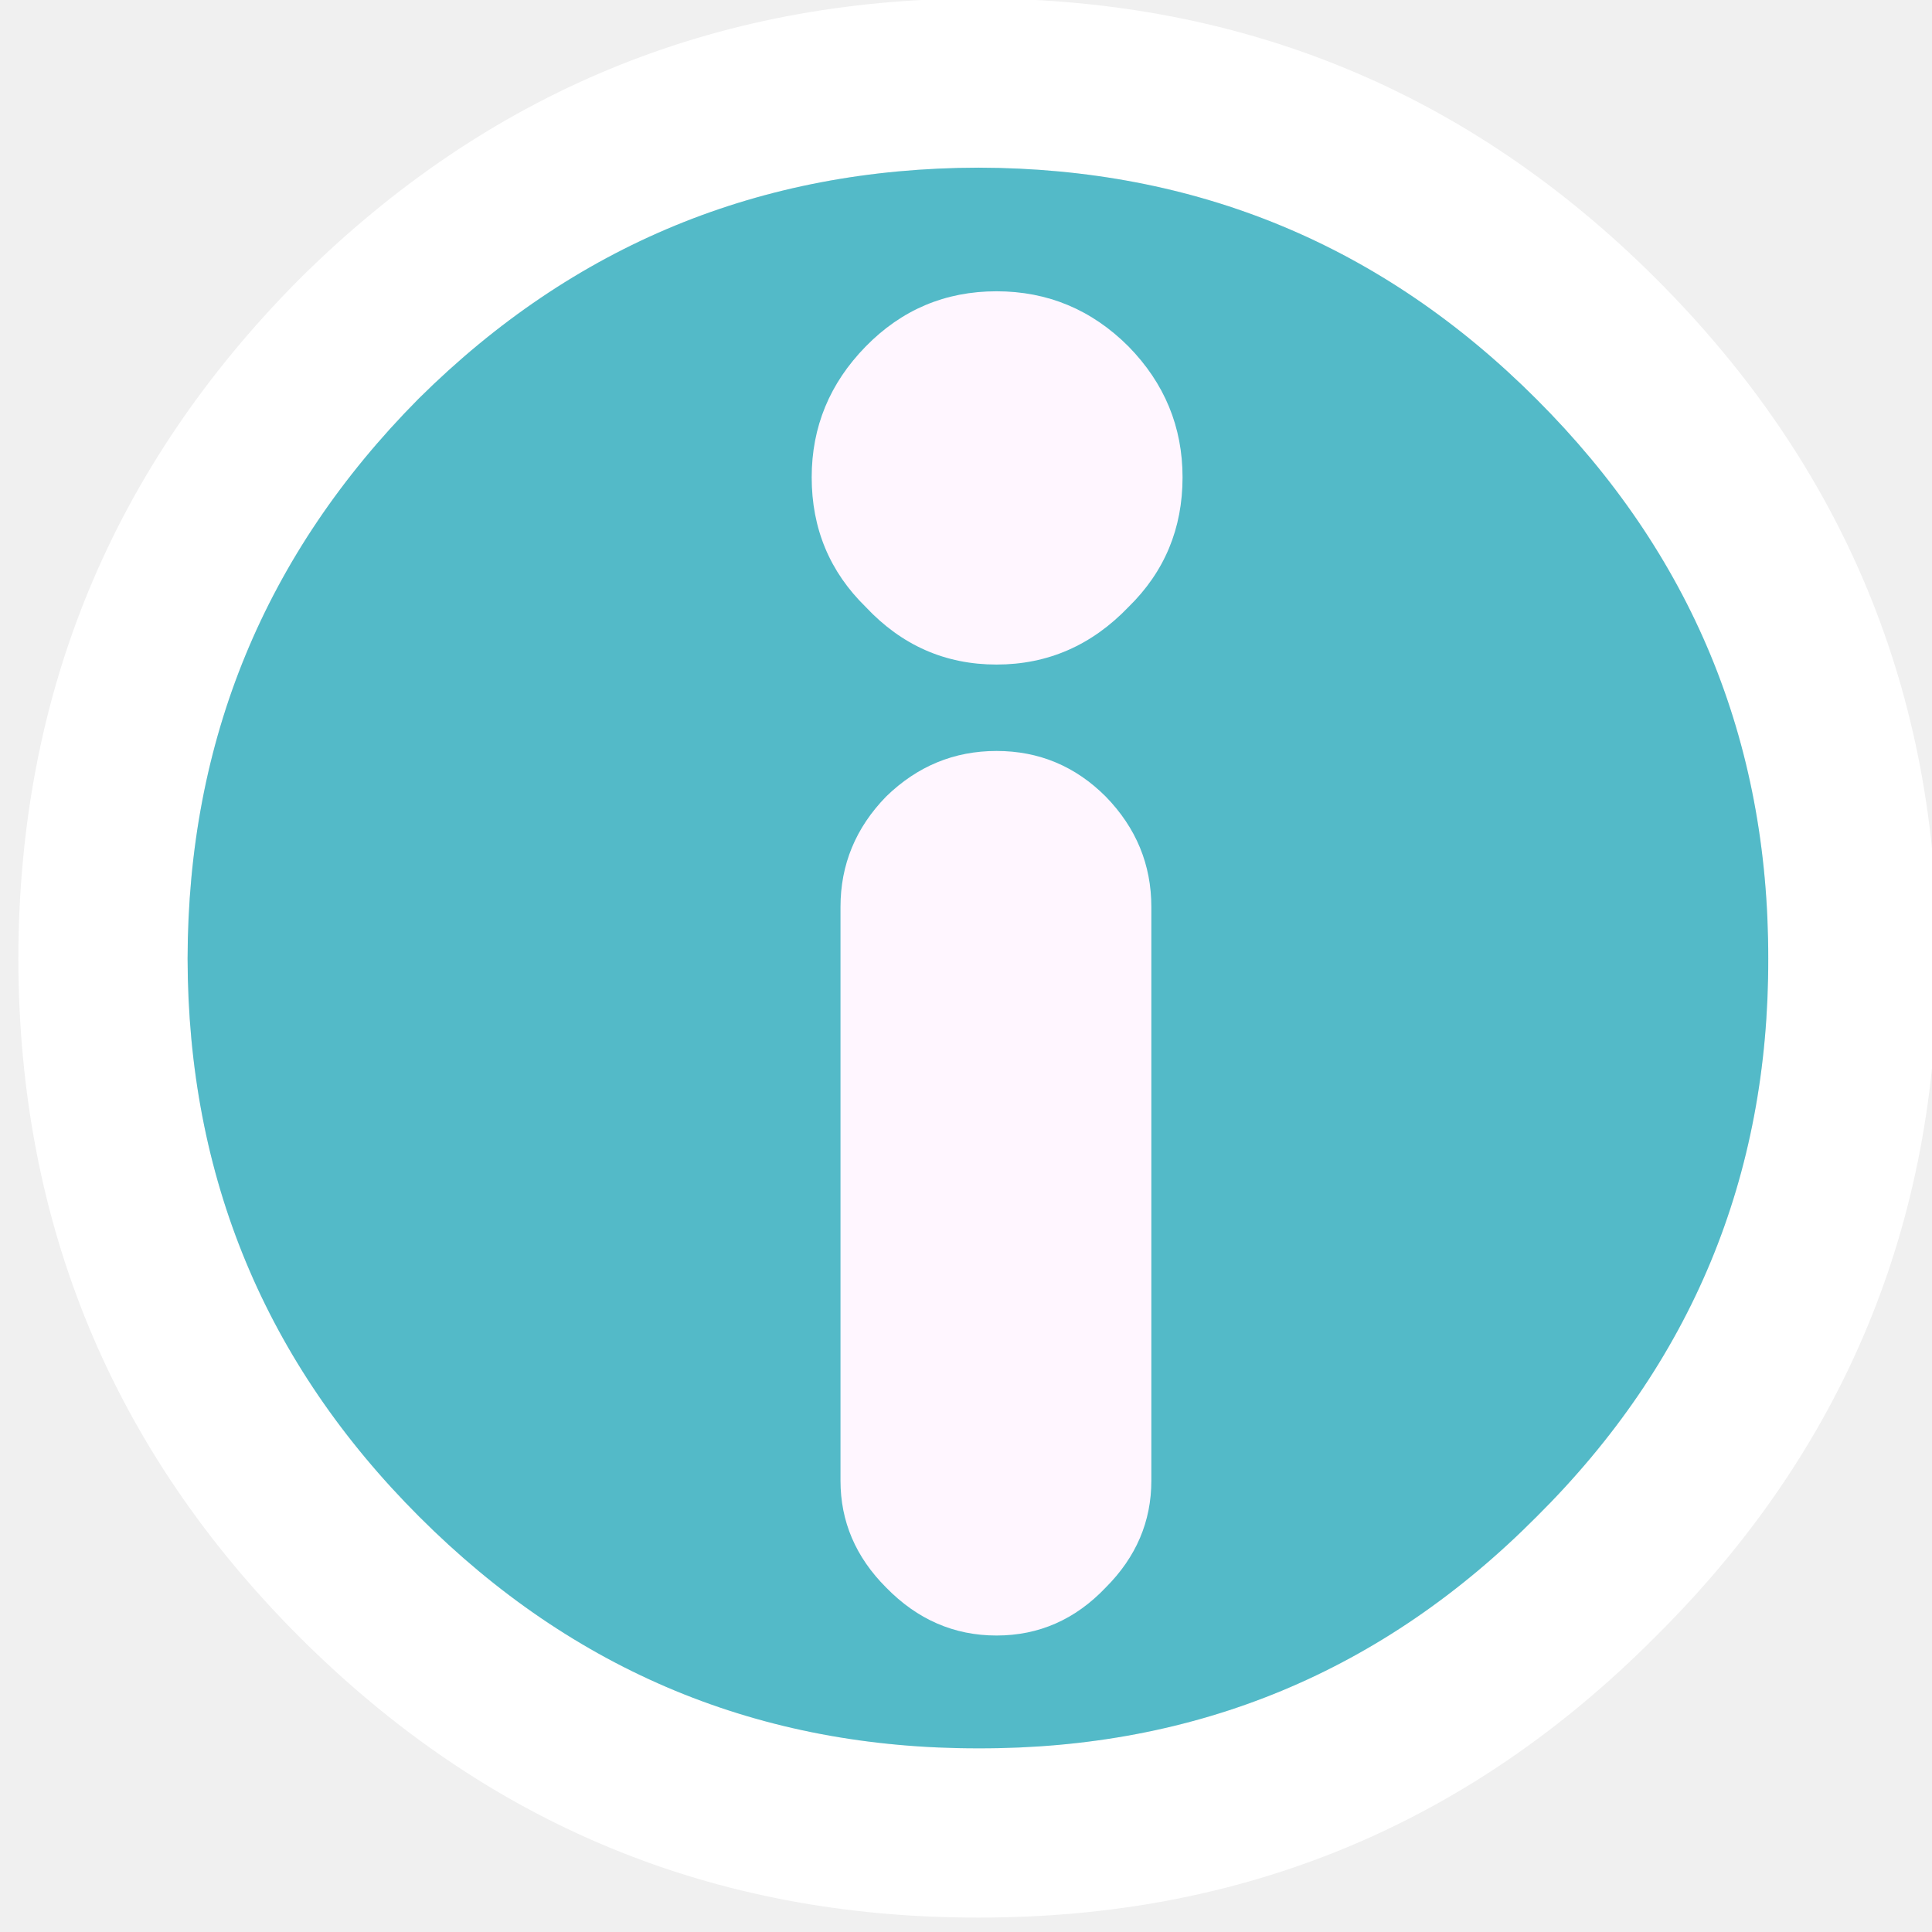
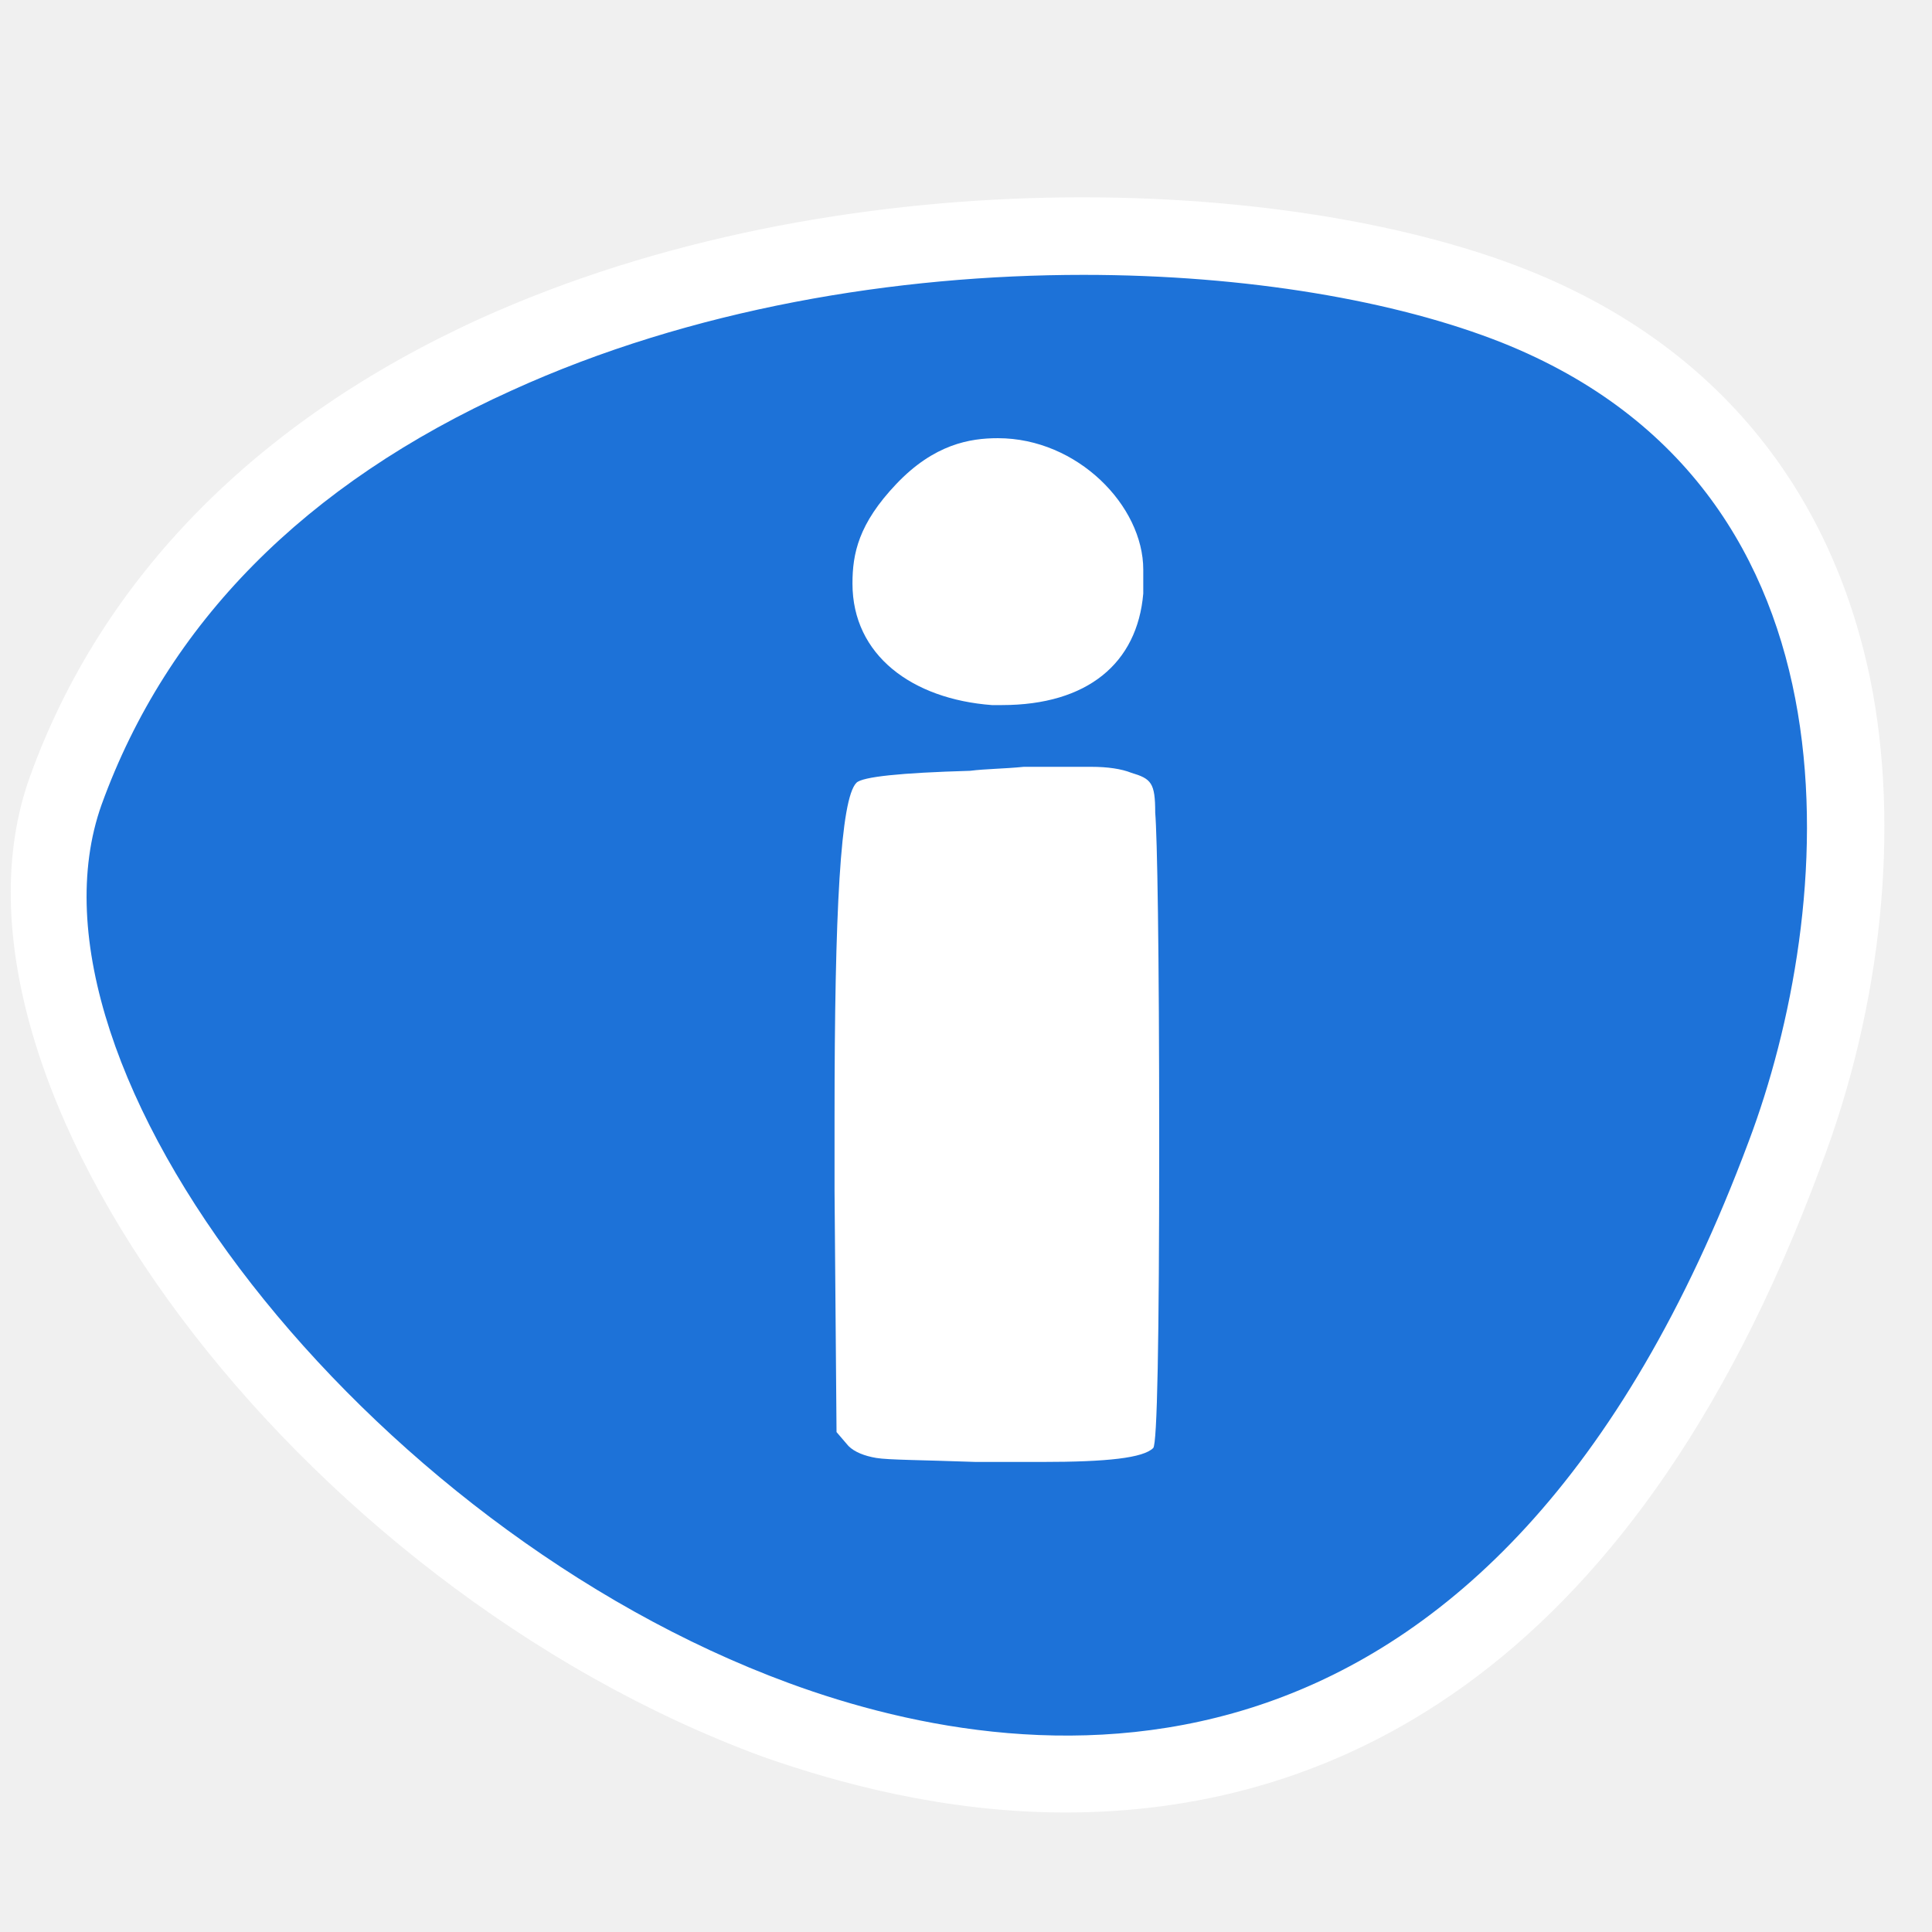
- <svg xmlns="http://www.w3.org/2000/svg" xmlns:xlink="http://www.w3.org/1999/xlink" version="1.1" preserveAspectRatio="none" x="0px" y="0px" width="97px" height="97px" viewBox="0 0 97 97">
-   <defs>
-     <g id="Symbol_13_copy_2_0_Layer1_0_FILL">
-       <path fill="#FFFFFF" stroke="none" d=" M 76.4 36.45 Q 76.43 19.887 64.7 8.15 53.015 -3.528 36.45 -3.55 19.901 -3.526 8.15 8.15 L 8.15 8.15 Q -3.526 19.901 -3.55 36.45 -3.528 53.015 8.15 64.7 19.887 76.43 36.45 76.4 52.998 76.419 64.65 64.7 L 64.7 64.65 Q 76.419 52.998 76.4 36.45 M 59.7 13.15 Q 69.37 22.813 69.35 36.45 69.381 50.084 59.7 59.7 L 59.7 59.7 Q 50.084 69.381 36.45 69.35 22.813 69.37 13.15 59.7 3.527 50.085 3.5 36.45 3.526 22.817 13.1 13.15 L 13.15 13.1 Q 22.817 3.526 36.45 3.5 50.085 3.527 59.7 13.15 Z" />
-       <path fill="#53BAC8" stroke="none" d=" M 69.35 36.45 Q 69.37 22.813 59.7 13.15 50.085 3.527 36.45 3.5 22.817 3.526 13.15 13.1 L 13.1 13.15 Q 3.526 22.817 3.5 36.45 3.527 50.085 13.15 59.7 22.813 69.37 36.45 69.35 50.084 69.381 59.7 59.7 L 59.7 59.7 Q 69.381 50.084 69.35 36.45 Z" />
-     </g>
-     <g id="Symbol_13_copy_2_0_Layer0_0_FILL">
-       <path fill="#FFF6FF" stroke="none" d=" M 44.95 16.4 Q 44.95 13.25 42.7 10.95 40.4 8.65 37.2 8.65 34 8.65 31.75 10.95 29.5 13.25 29.5 16.4 29.5 19.6 31.75 21.8 34 24.2 37.2 24.2 40.4 24.2 42.7 21.8 44.95 19.6 44.95 16.4 M 43.65 34.3 Q 43.65 31.65 41.75 29.7 39.85 27.8 37.2 27.8 34.55 27.8 32.6 29.7 30.7 31.65 30.7 34.3 L 30.7 58.2 Q 30.7 60.75 32.6 62.65 34.55 64.65 37.2 64.65 39.85 64.65 41.75 62.65 43.65 60.75 43.65 58.2 L 43.65 34.3 Z" />
-     </g>
-   </defs>
-   <g transform="matrix( 1, 0, 0, 1, 1,0) ">
-     <g transform="matrix( 1.20517, 0, 0, 1.20517, 4.2,4.2) ">
-       <g transform="matrix( 1, 0, 0, 1, 0,0) ">
-         <use xlink:href="#Symbol_13_copy_2_0_Layer1_0_FILL" />
-       </g>
-       <g transform="matrix( 1, 0, 0, 1, 0,0) ">
-         <use xlink:href="#Symbol_13_copy_2_0_Layer0_0_FILL" />
-       </g>
-     </g>
+ <svg xmlns="http://www.w3.org/2000/svg" version="1.1" id="Layer_1" x="0px" y="0px" viewBox="0 0 97 97" style="enable-background:new 0 0 97 97;" xml:space="preserve">
+   <style type="text/css">
+ 	.st0{fill:#1D72D8;}
+ 	.st1{fill:#FFFFFF;}
+ </style>
+   <g>
+     <path class="st0" d="M89.7,58c5-13.4,5.8-34.9-13.5-42.6C56.8,7.7,13.6,11.1,3.3,39.7C-6.1,65.9,64.4,125.5,89.7,58z" />
+     <path class="st1" d="M53.5,91c-6.1,0-11.5-1.5-15.2-2.8C14.9,79.6-4,54.3,1.5,39c3.6-10,11.4-17.9,22.6-23   C42,7.9,64.6,8.7,76.8,13.6c9.2,3.7,15.1,10.8,17.1,20.5c1.5,7.4,0.6,16.4-2.5,24.5v0C81.7,84.8,66.1,91,53.5,91z M54.4,13.8   c-9.4,0-19.7,1.7-28.7,5.8C15.3,24.3,8.4,31.3,5.1,40.4C0.4,53.6,18.4,76.7,39.6,84.5c12.5,4.6,35.4,7.1,48.2-27.2   c4.3-11.4,6.4-32.6-12.4-40.1C70.1,15.1,62.6,13.8,54.4,13.8z" />
+   </g>
+   <g>
+     <path class="st1" d="M51.4,38.5h2.4c0.6,0,0.9,0,1,0c0.8,0,1.5,0.1,2,0.3c1,0.3,1.2,0.5,1.2,2c0.1,1.2,0.2,6.7,0.2,16.6   c0,10-0.1,15.1-0.3,15.3c-0.5,0.5-2.3,0.7-5.6,0.7h-3.3c-2.8-0.1-4.4-0.1-5-0.2c-0.6-0.1-1.1-0.3-1.4-0.6L42,71.9l-0.1-12.1v-3.7   c0-10.4,0.3-16,1.1-16.8c0.3-0.3,2.2-0.5,5.7-0.6C49.5,38.6,50.4,38.6,51.4,38.5z M50.1,22c4,0,7.3,3.4,7.3,6.6v1.2   c-0.3,3.5-2.8,5.6-7.1,5.6h-0.5c-4-0.3-7-2.5-7-6.1c0-1.5,0.3-3,2.2-5C46.9,22.3,48.7,22,50.1,22z" />
  </g>
</svg>
